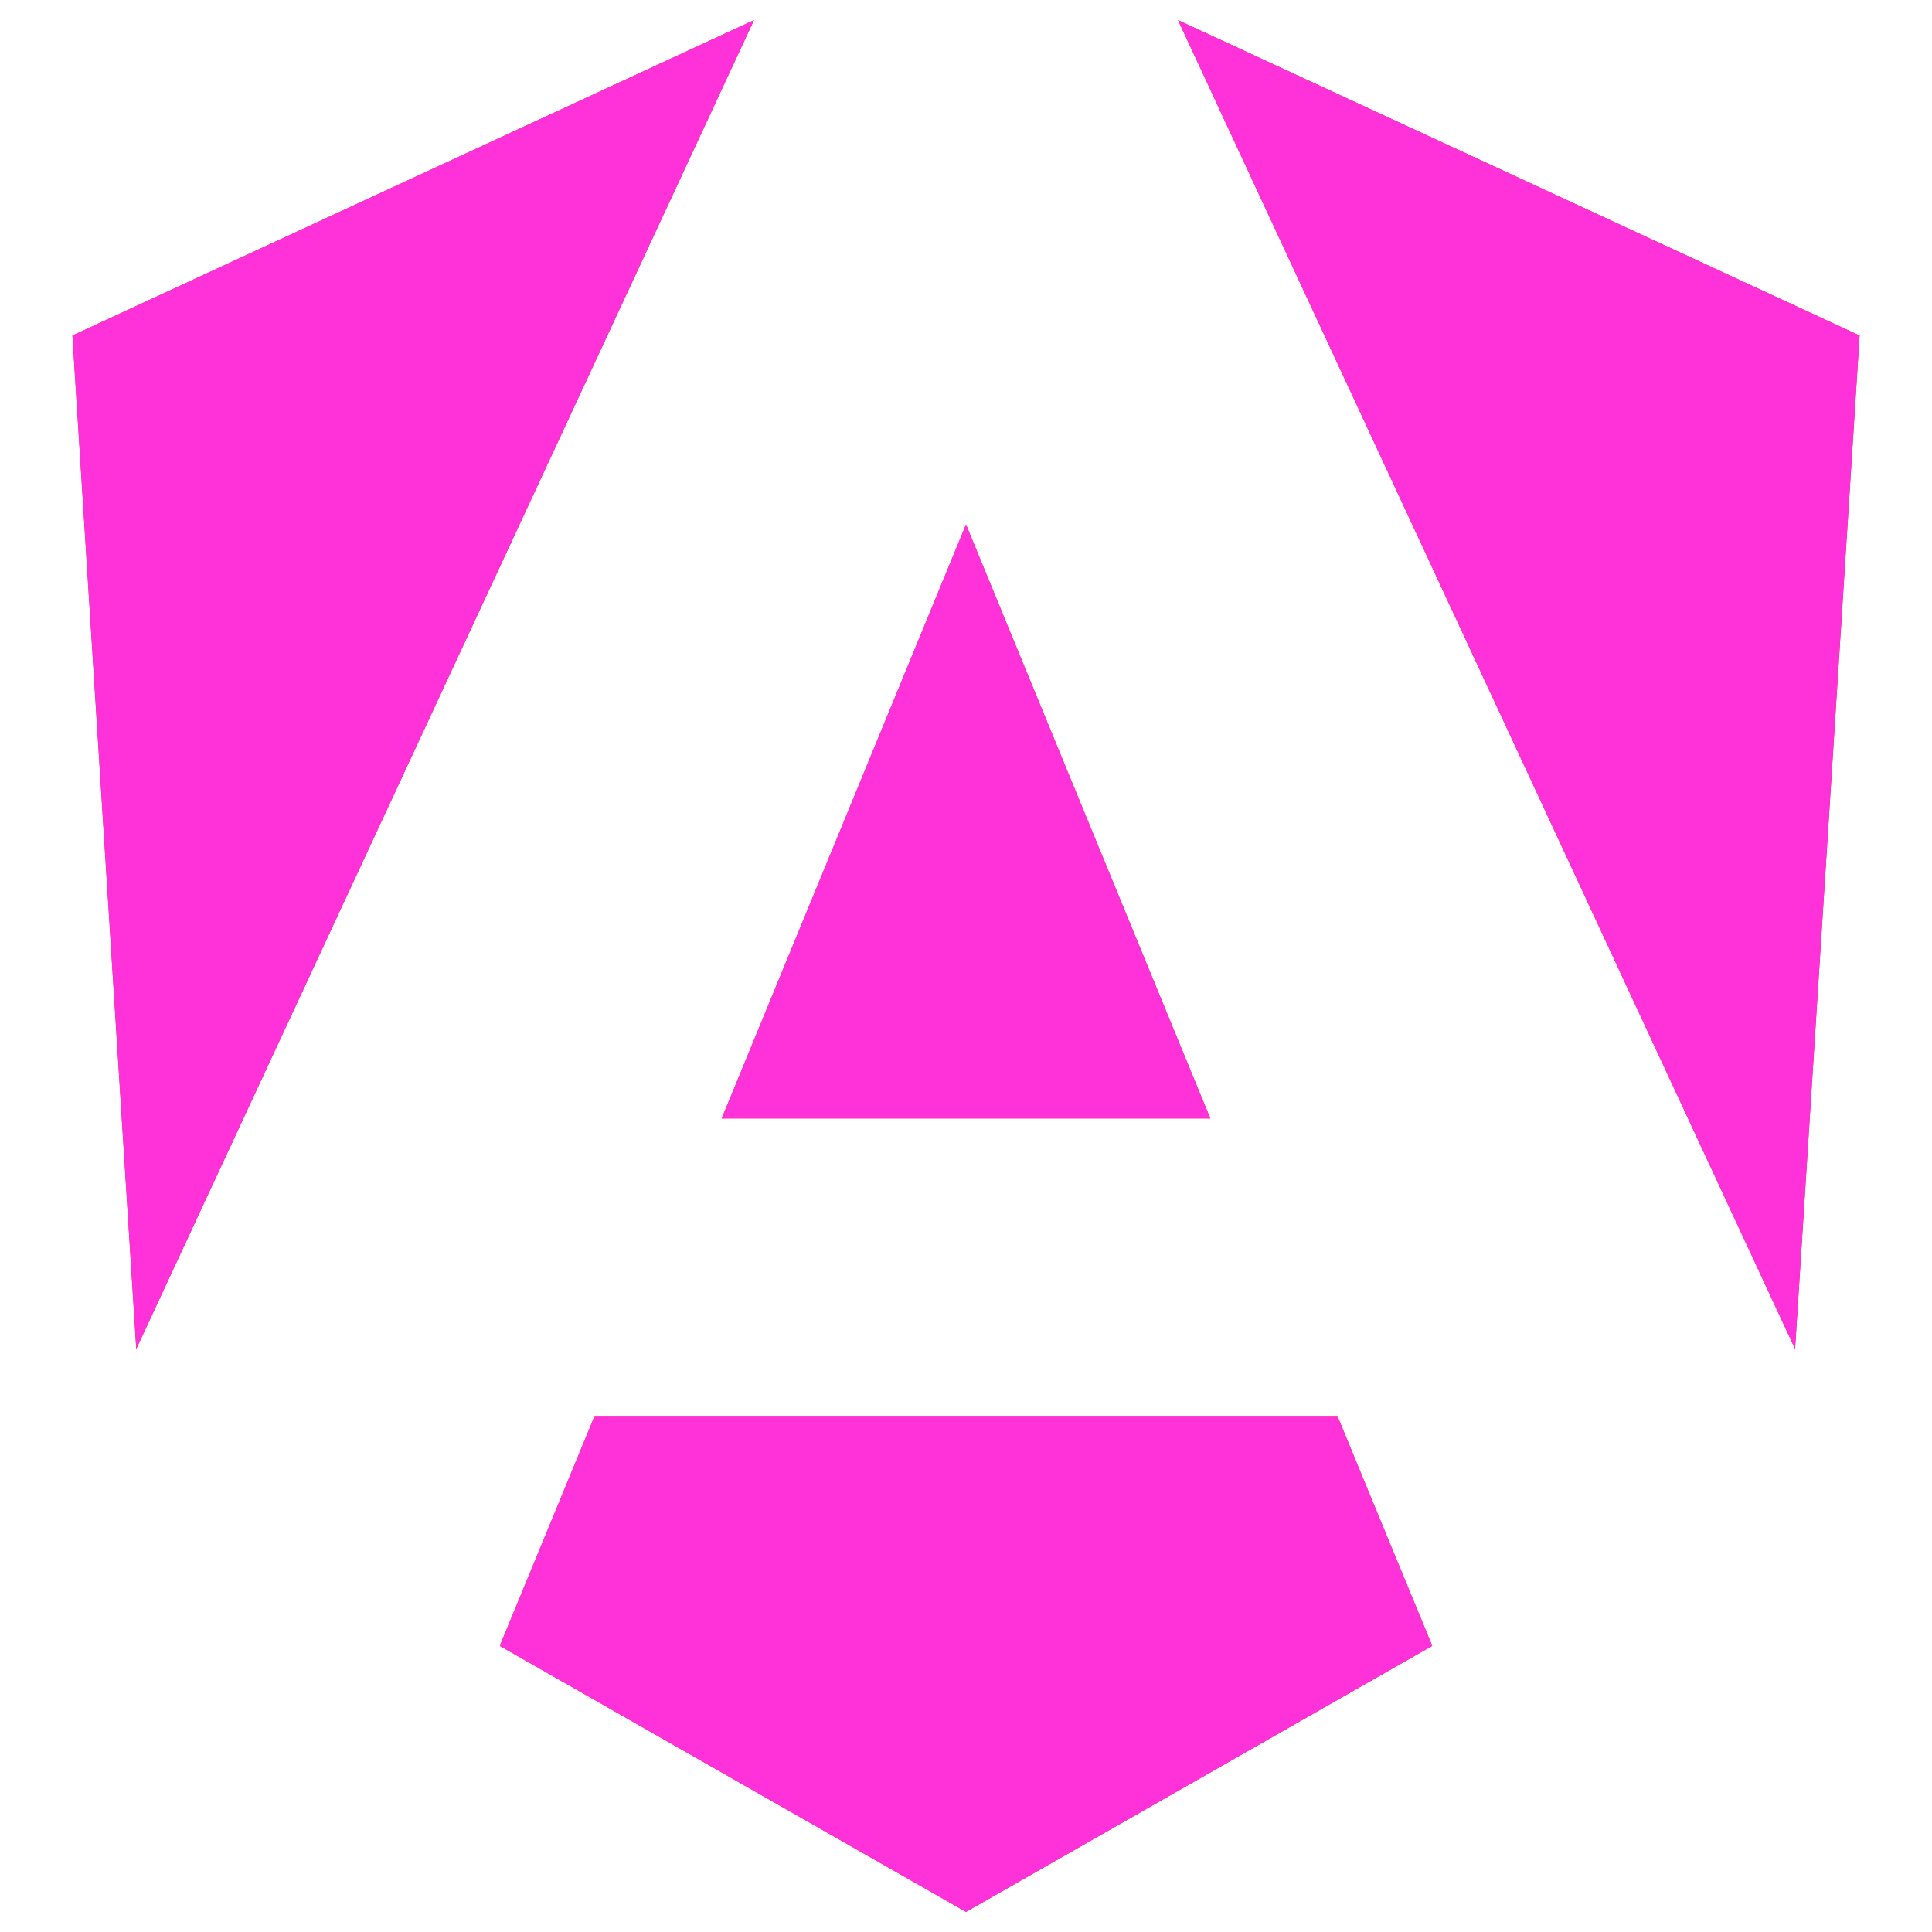
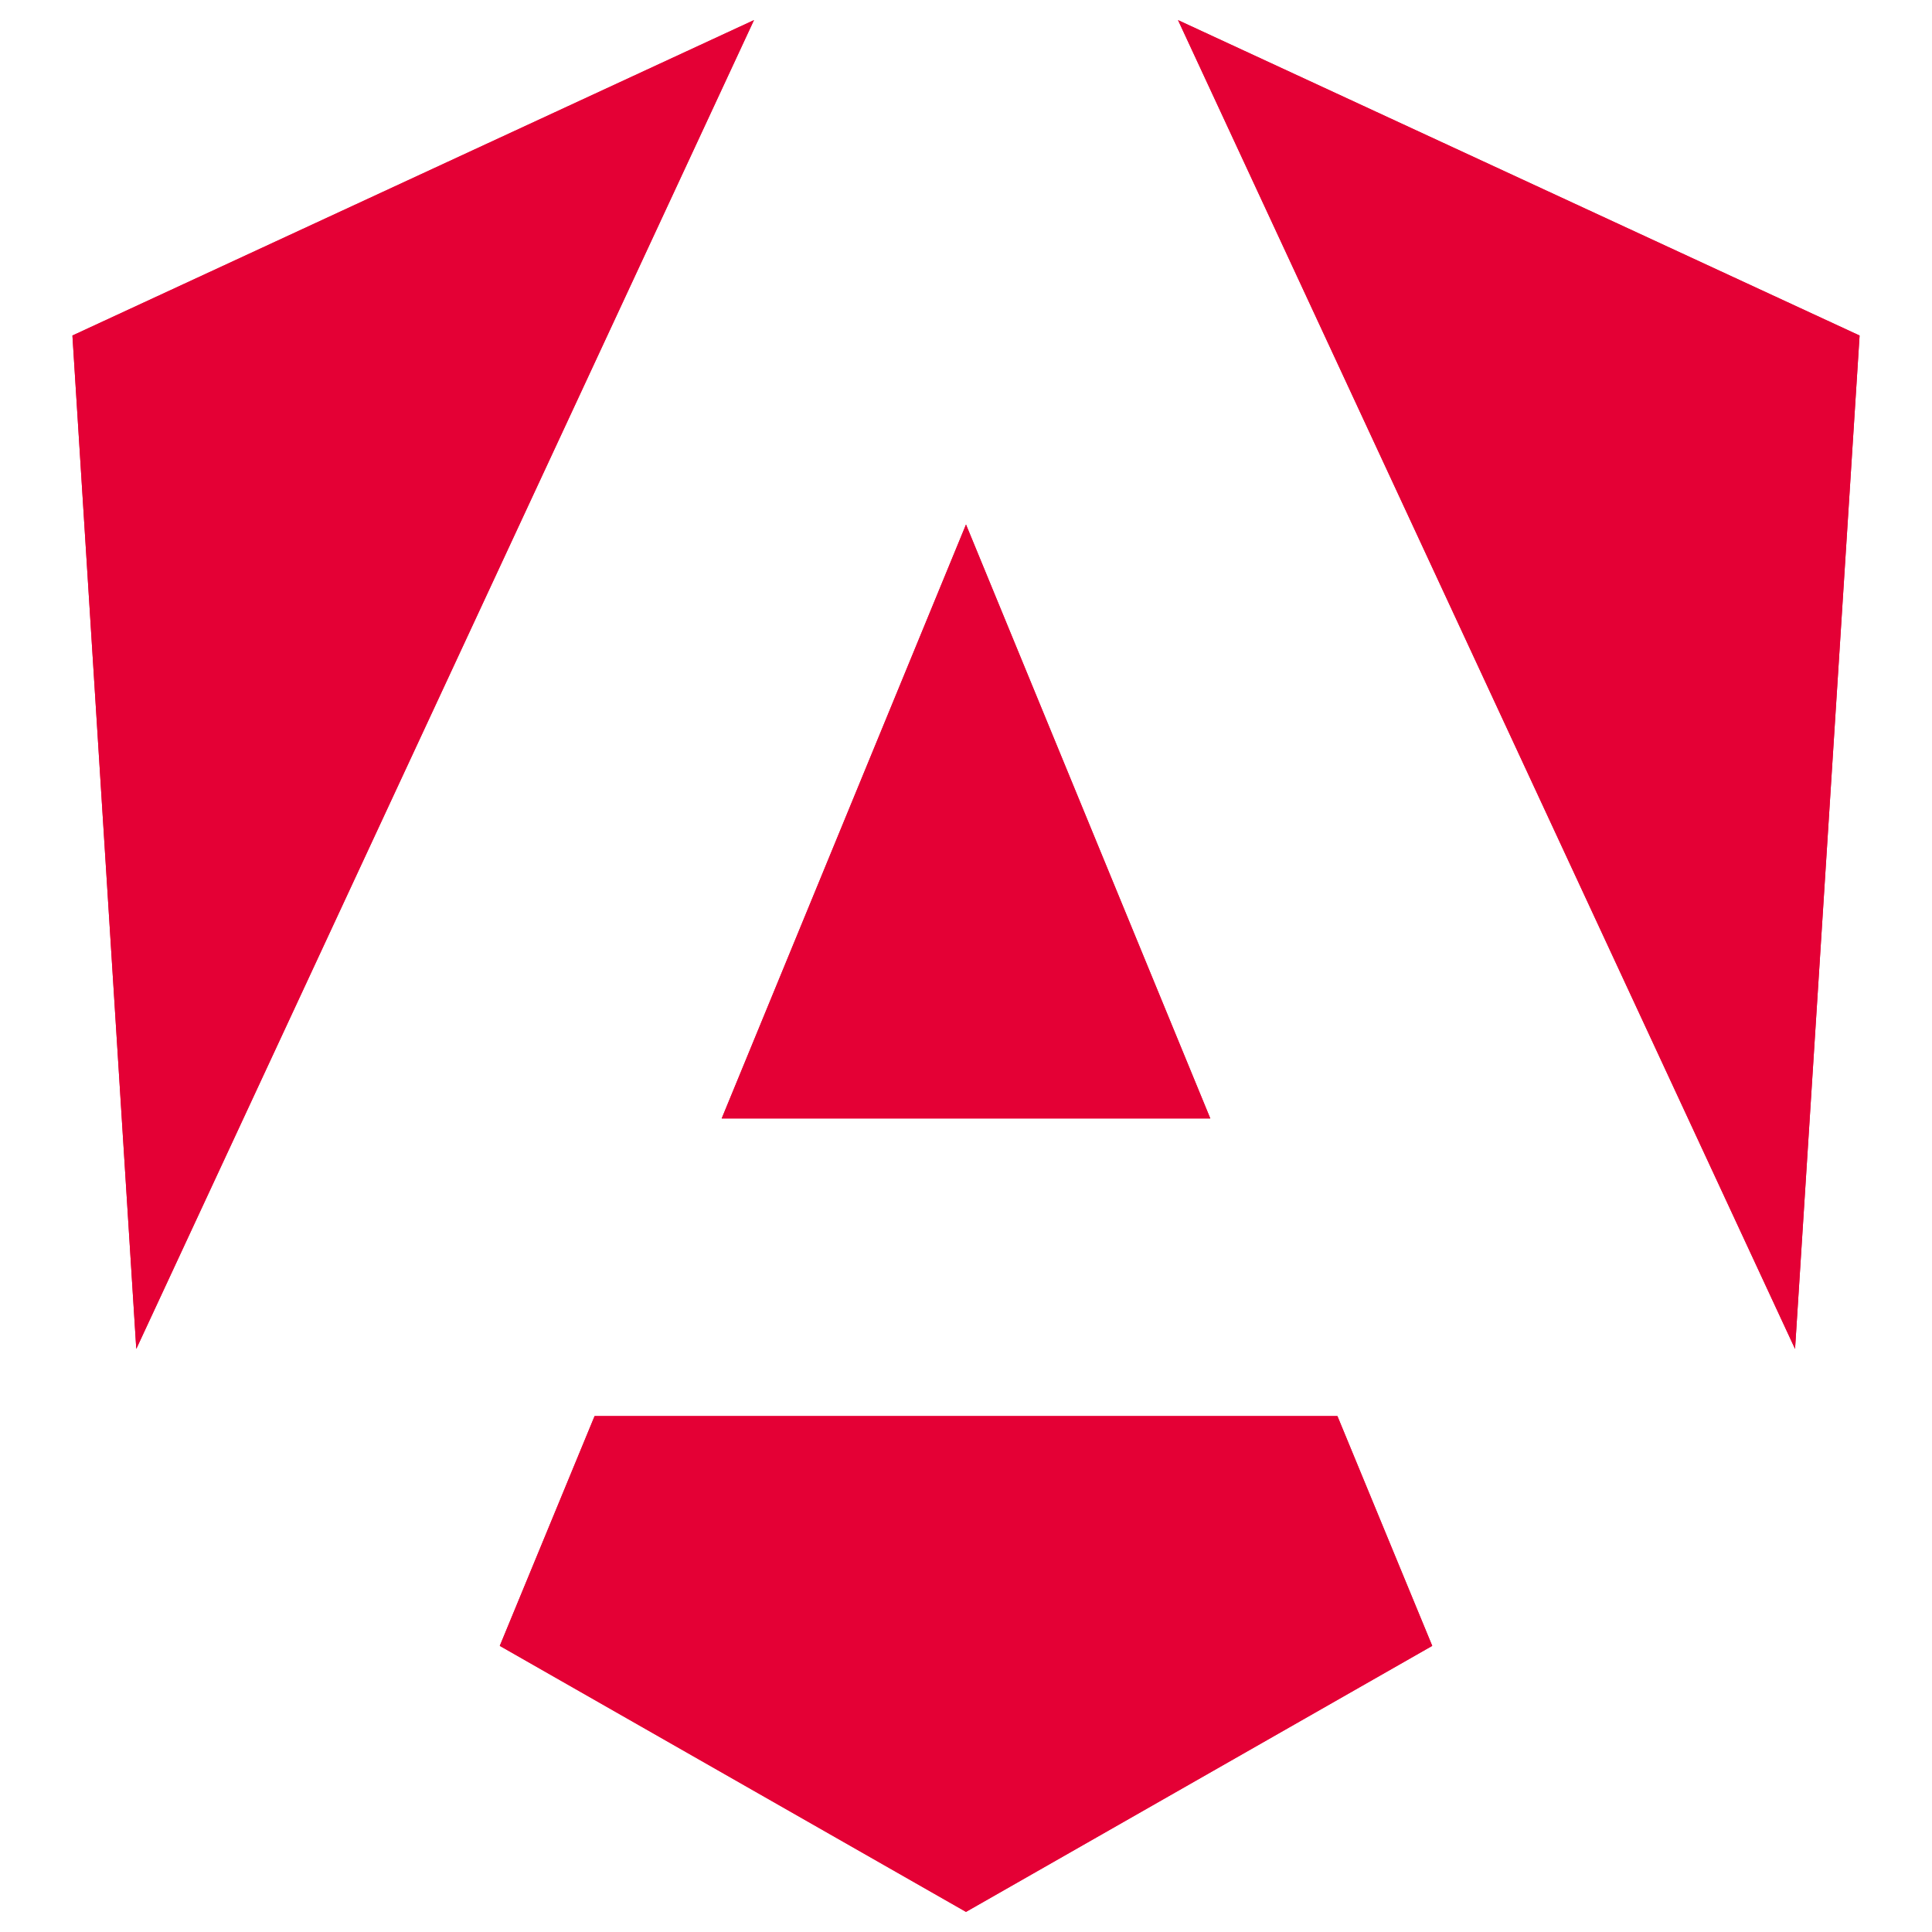
<svg xmlns="http://www.w3.org/2000/svg" fill="none" viewBox="0 0 96 96" id="Angular-Icon--Streamline-Svg-Logos" height="24" width="24">
-   <path fill="url(#a)" d="m92.402 16.672-3.207 50.354L58.536 1l33.865 15.672ZM71.166 81.782 48 95 24.834 81.782l4.712-11.419h36.909l4.712 11.419Zm-23.166-55.719 12.139 29.512H35.861l12.139-29.512ZM6.772 67.025 3.599 16.672 37.464 1 6.772 67.025Z" />
-   <path fill="url(#b)" d="m92.402 16.672-3.207 50.354L58.536 1l33.865 15.672ZM71.166 81.782 48 95 24.834 81.782l4.712-11.419h36.909l4.712 11.419Zm-23.166-55.719 12.139 29.512H35.861l12.139-29.512ZM6.772 67.025 3.599 16.672 37.464 1 6.772 67.025Z" />
-   <defs>
-     <linearGradient id="a" x1="2230.03" x2="8680.49" y1="8548.35" y2="5482.97" gradientUnits="userSpaceOnUse">
-       <stop stop-color="#e40035" />
-       <stop offset=".24" stop-color="#f60a48" />
-       <stop offset=".352" stop-color="#f20755" />
-       <stop offset=".494" stop-color="#dc087d" />
-       <stop offset=".745" stop-color="#9717e7" />
-       <stop offset="1" stop-color="#6c00f5" />
-     </linearGradient>
-     <linearGradient id="b" x1="1945.09" x2="6356.11" y1="1134.41" y2="6166.17" gradientUnits="userSpaceOnUse">
-       <stop stop-color="#ff31d9" />
-       <stop offset="1" stop-color="#ff5be1" stop-opacity="0" />
-     </linearGradient>
-   </defs>
+   <path fill="#e40035" d="m92.402 16.672-3.207 50.354L58.536 1l33.865 15.672ZM71.166 81.782 48 95 24.834 81.782l4.712-11.419h36.909l4.712 11.419Zm-23.166-55.719 12.139 29.512H35.861l12.139-29.512ZM6.772 67.025 3.599 16.672 37.464 1 6.772 67.025Z" />
+   <path fill="#e40035" d="m92.402 16.672-3.207 50.354L58.536 1l33.865 15.672ZM71.166 81.782 48 95 24.834 81.782l4.712-11.419h36.909l4.712 11.419Zm-23.166-55.719 12.139 29.512H35.861l12.139-29.512ZM6.772 67.025 3.599 16.672 37.464 1 6.772 67.025Z" />
</svg>
